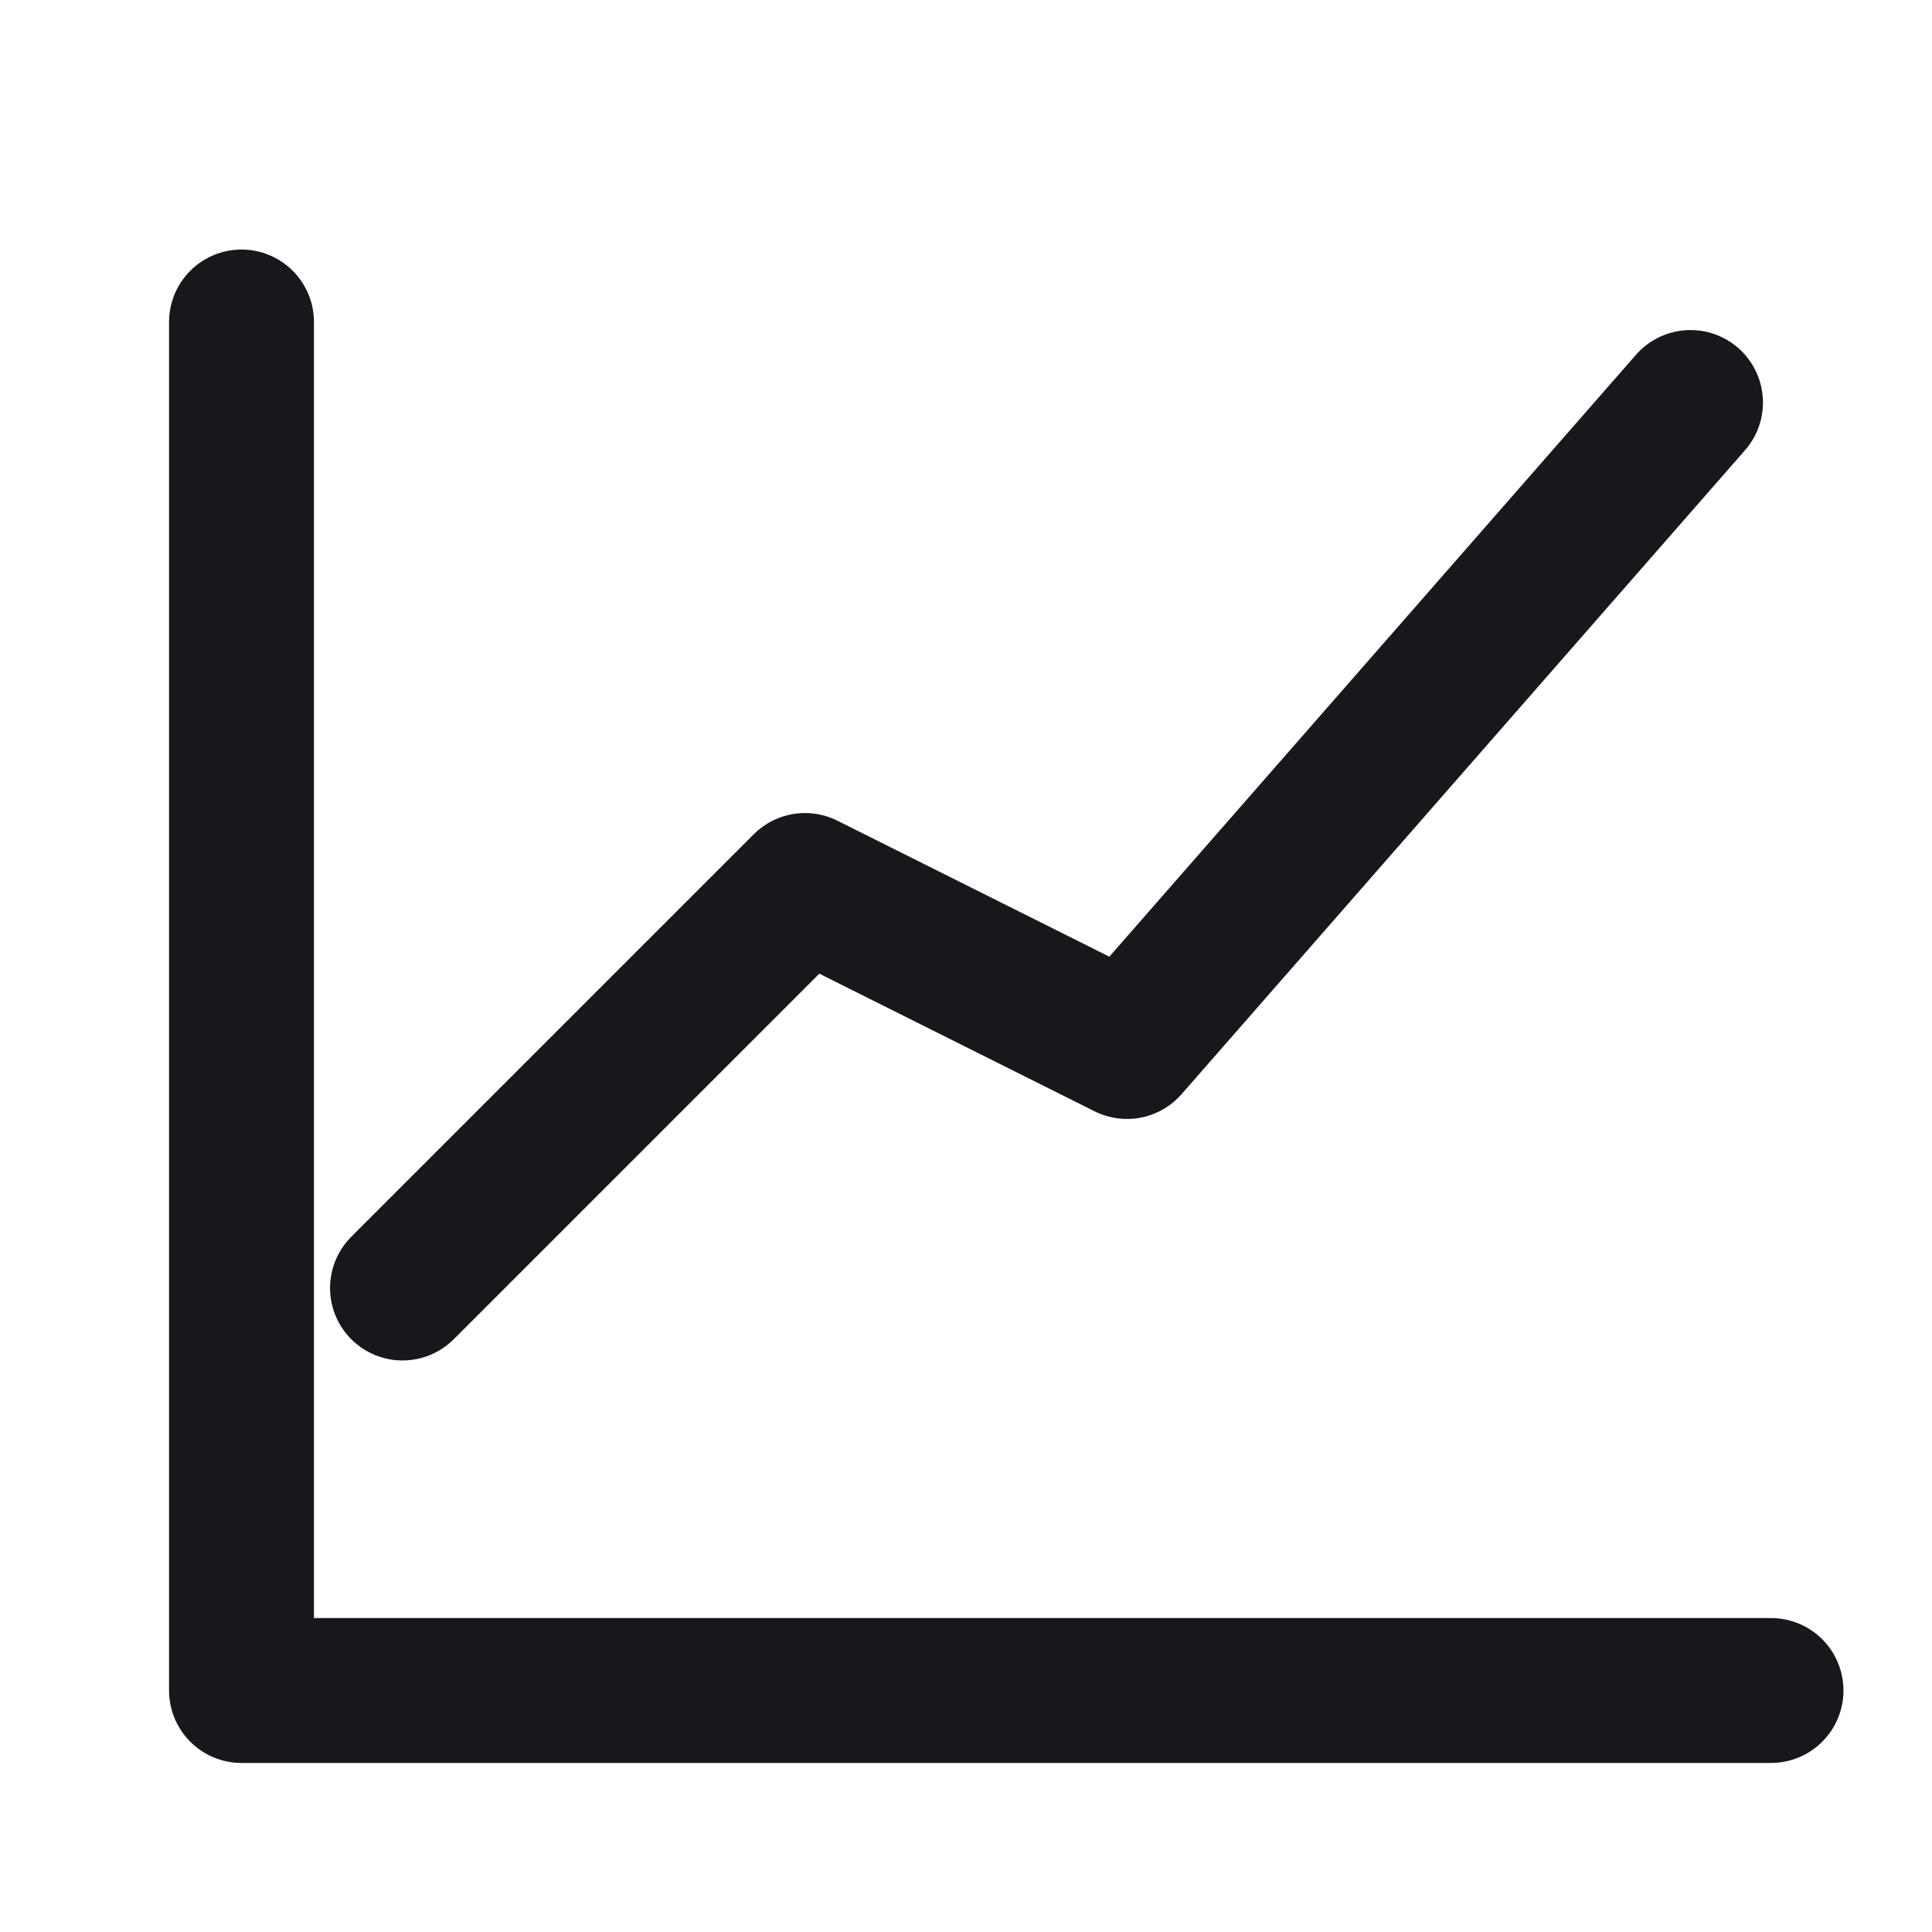
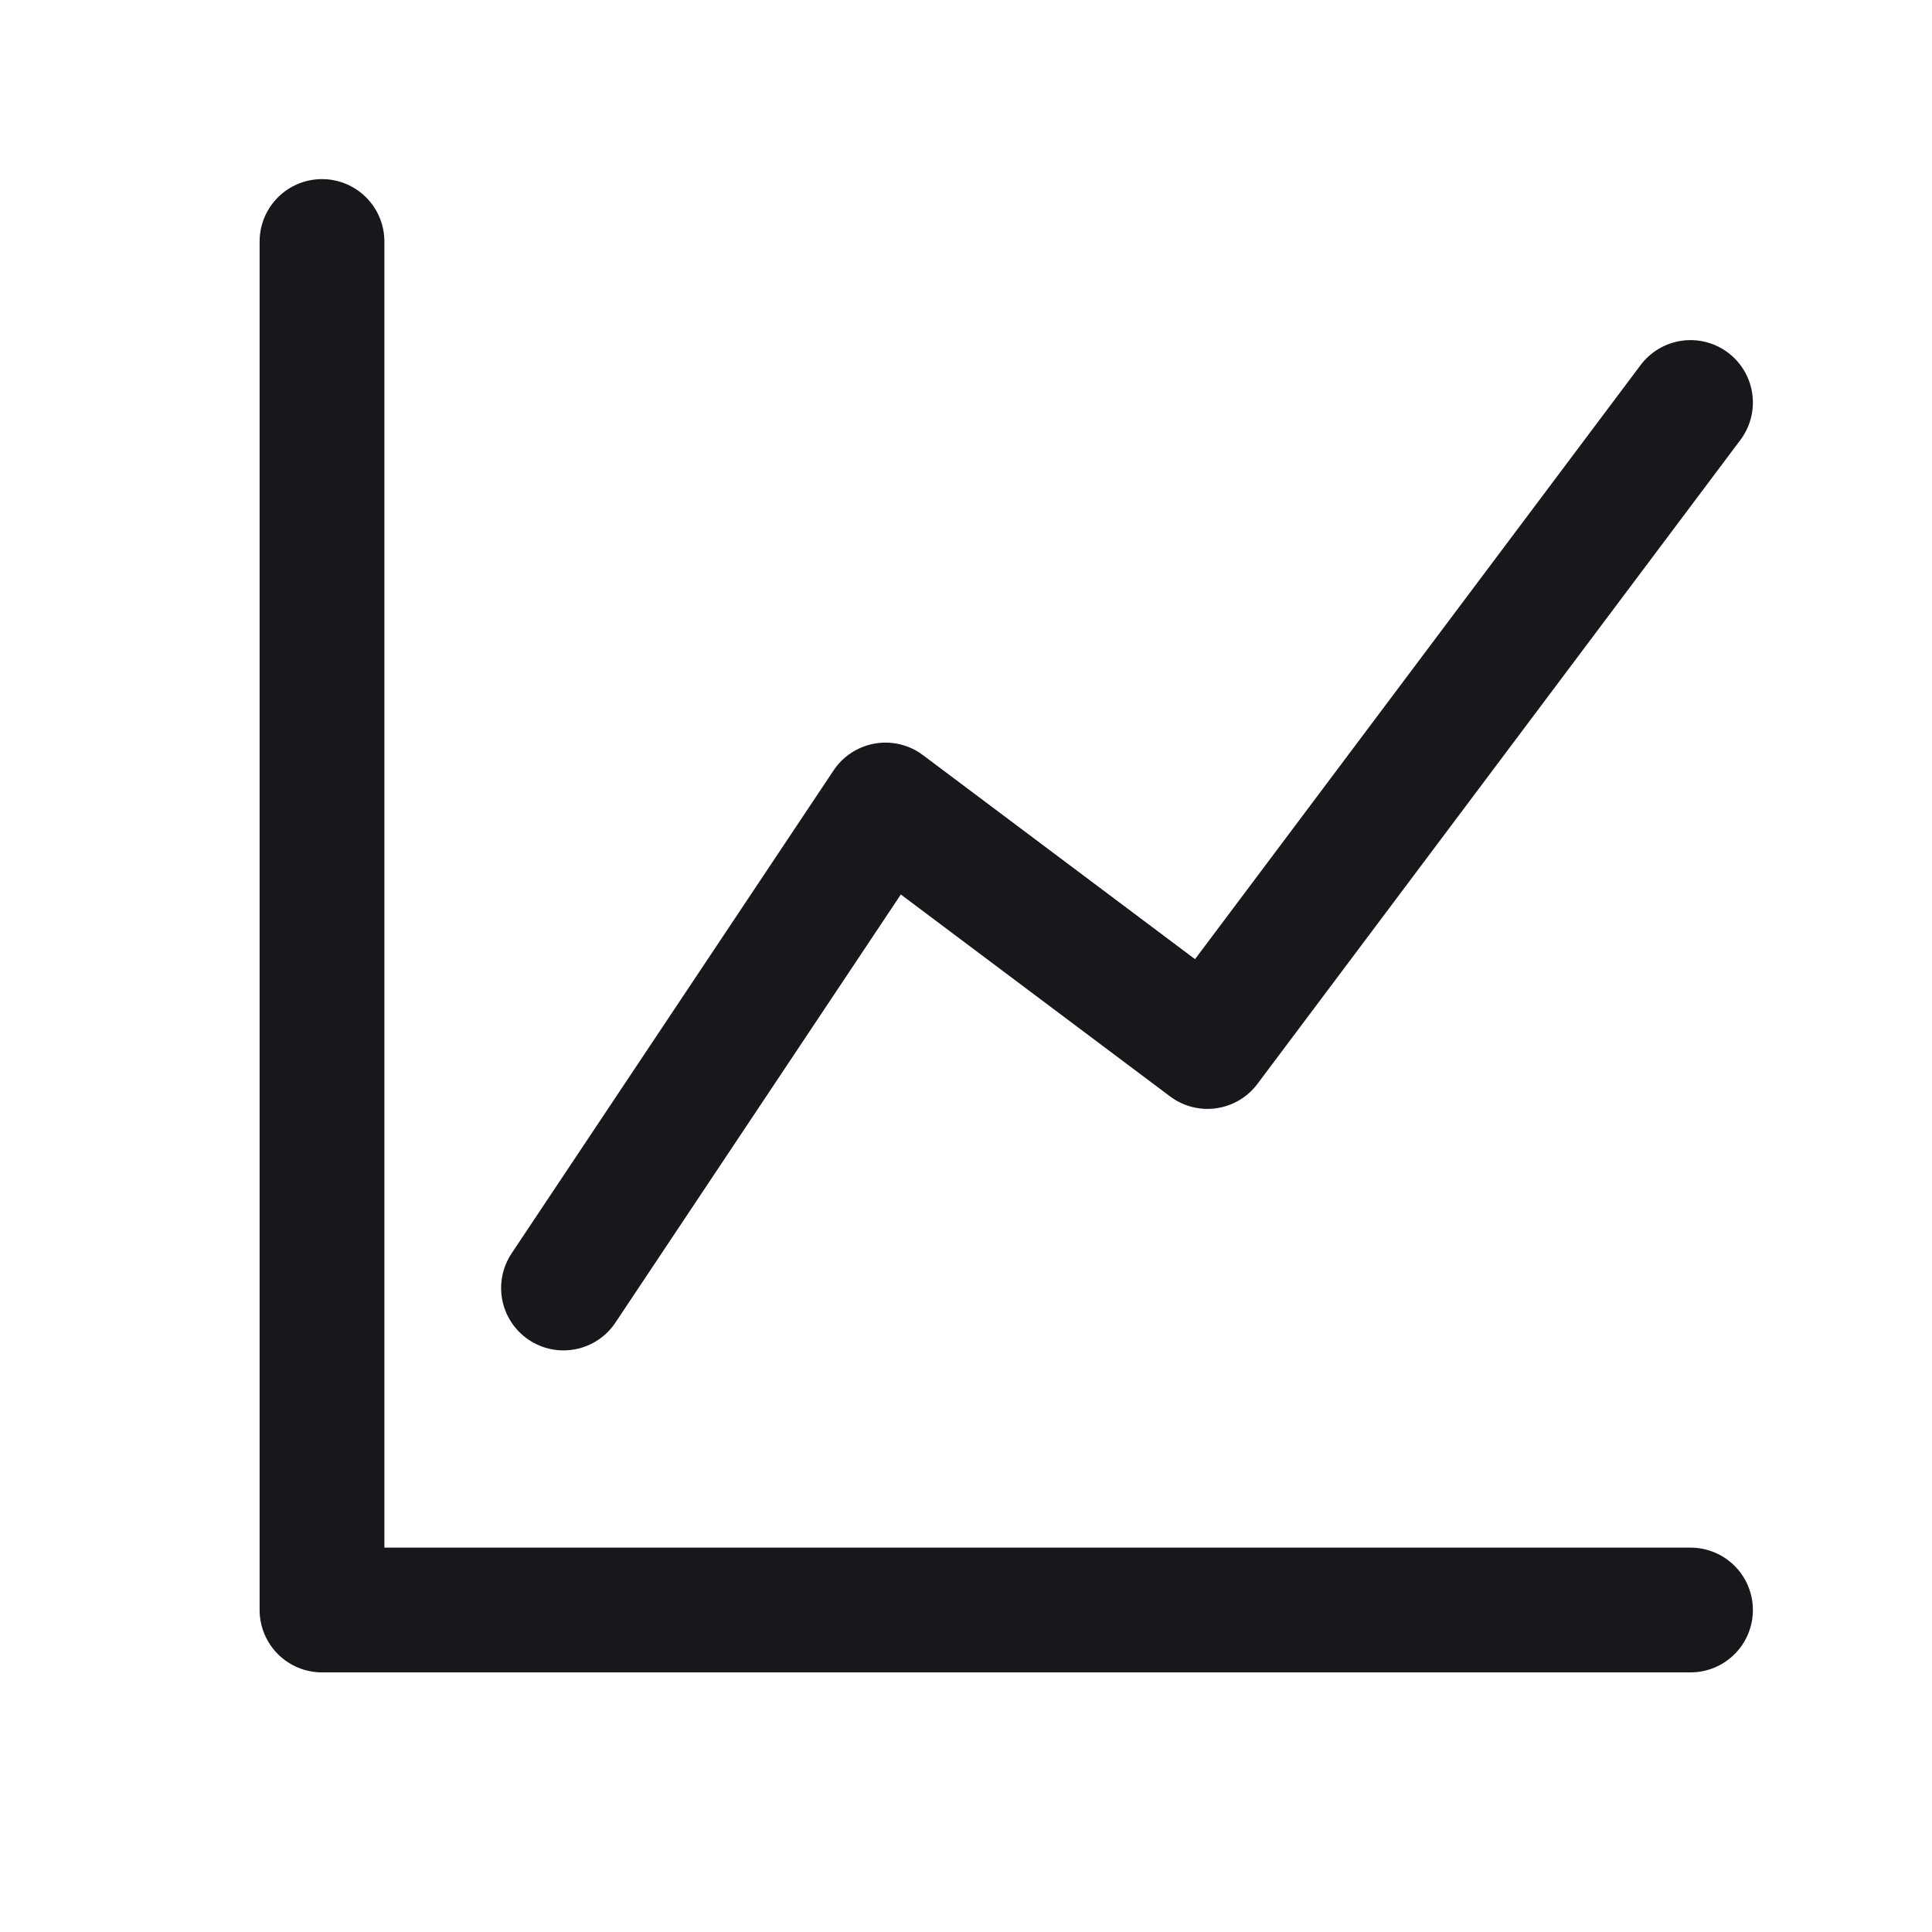
- <svg xmlns="http://www.w3.org/2000/svg" viewBox="0 0 24 24" fill="none" stroke="#17181B" stroke-width="1.8" stroke-linecap="round" stroke-linejoin="round">
-   <path d="M3 4v17h19M5 16l5-5 4 2 7-8" />
+ <svg xmlns="http://www.w3.org/2000/svg" viewBox="0 0 24 24">
+   <g fill="none" stroke="#17181B" stroke-width="1.55" stroke-linecap="round" stroke-linejoin="round">
+     <path d="M4 3v17h17M7 16l4-6 4 3 6-8" />
+   </g>
</svg>
